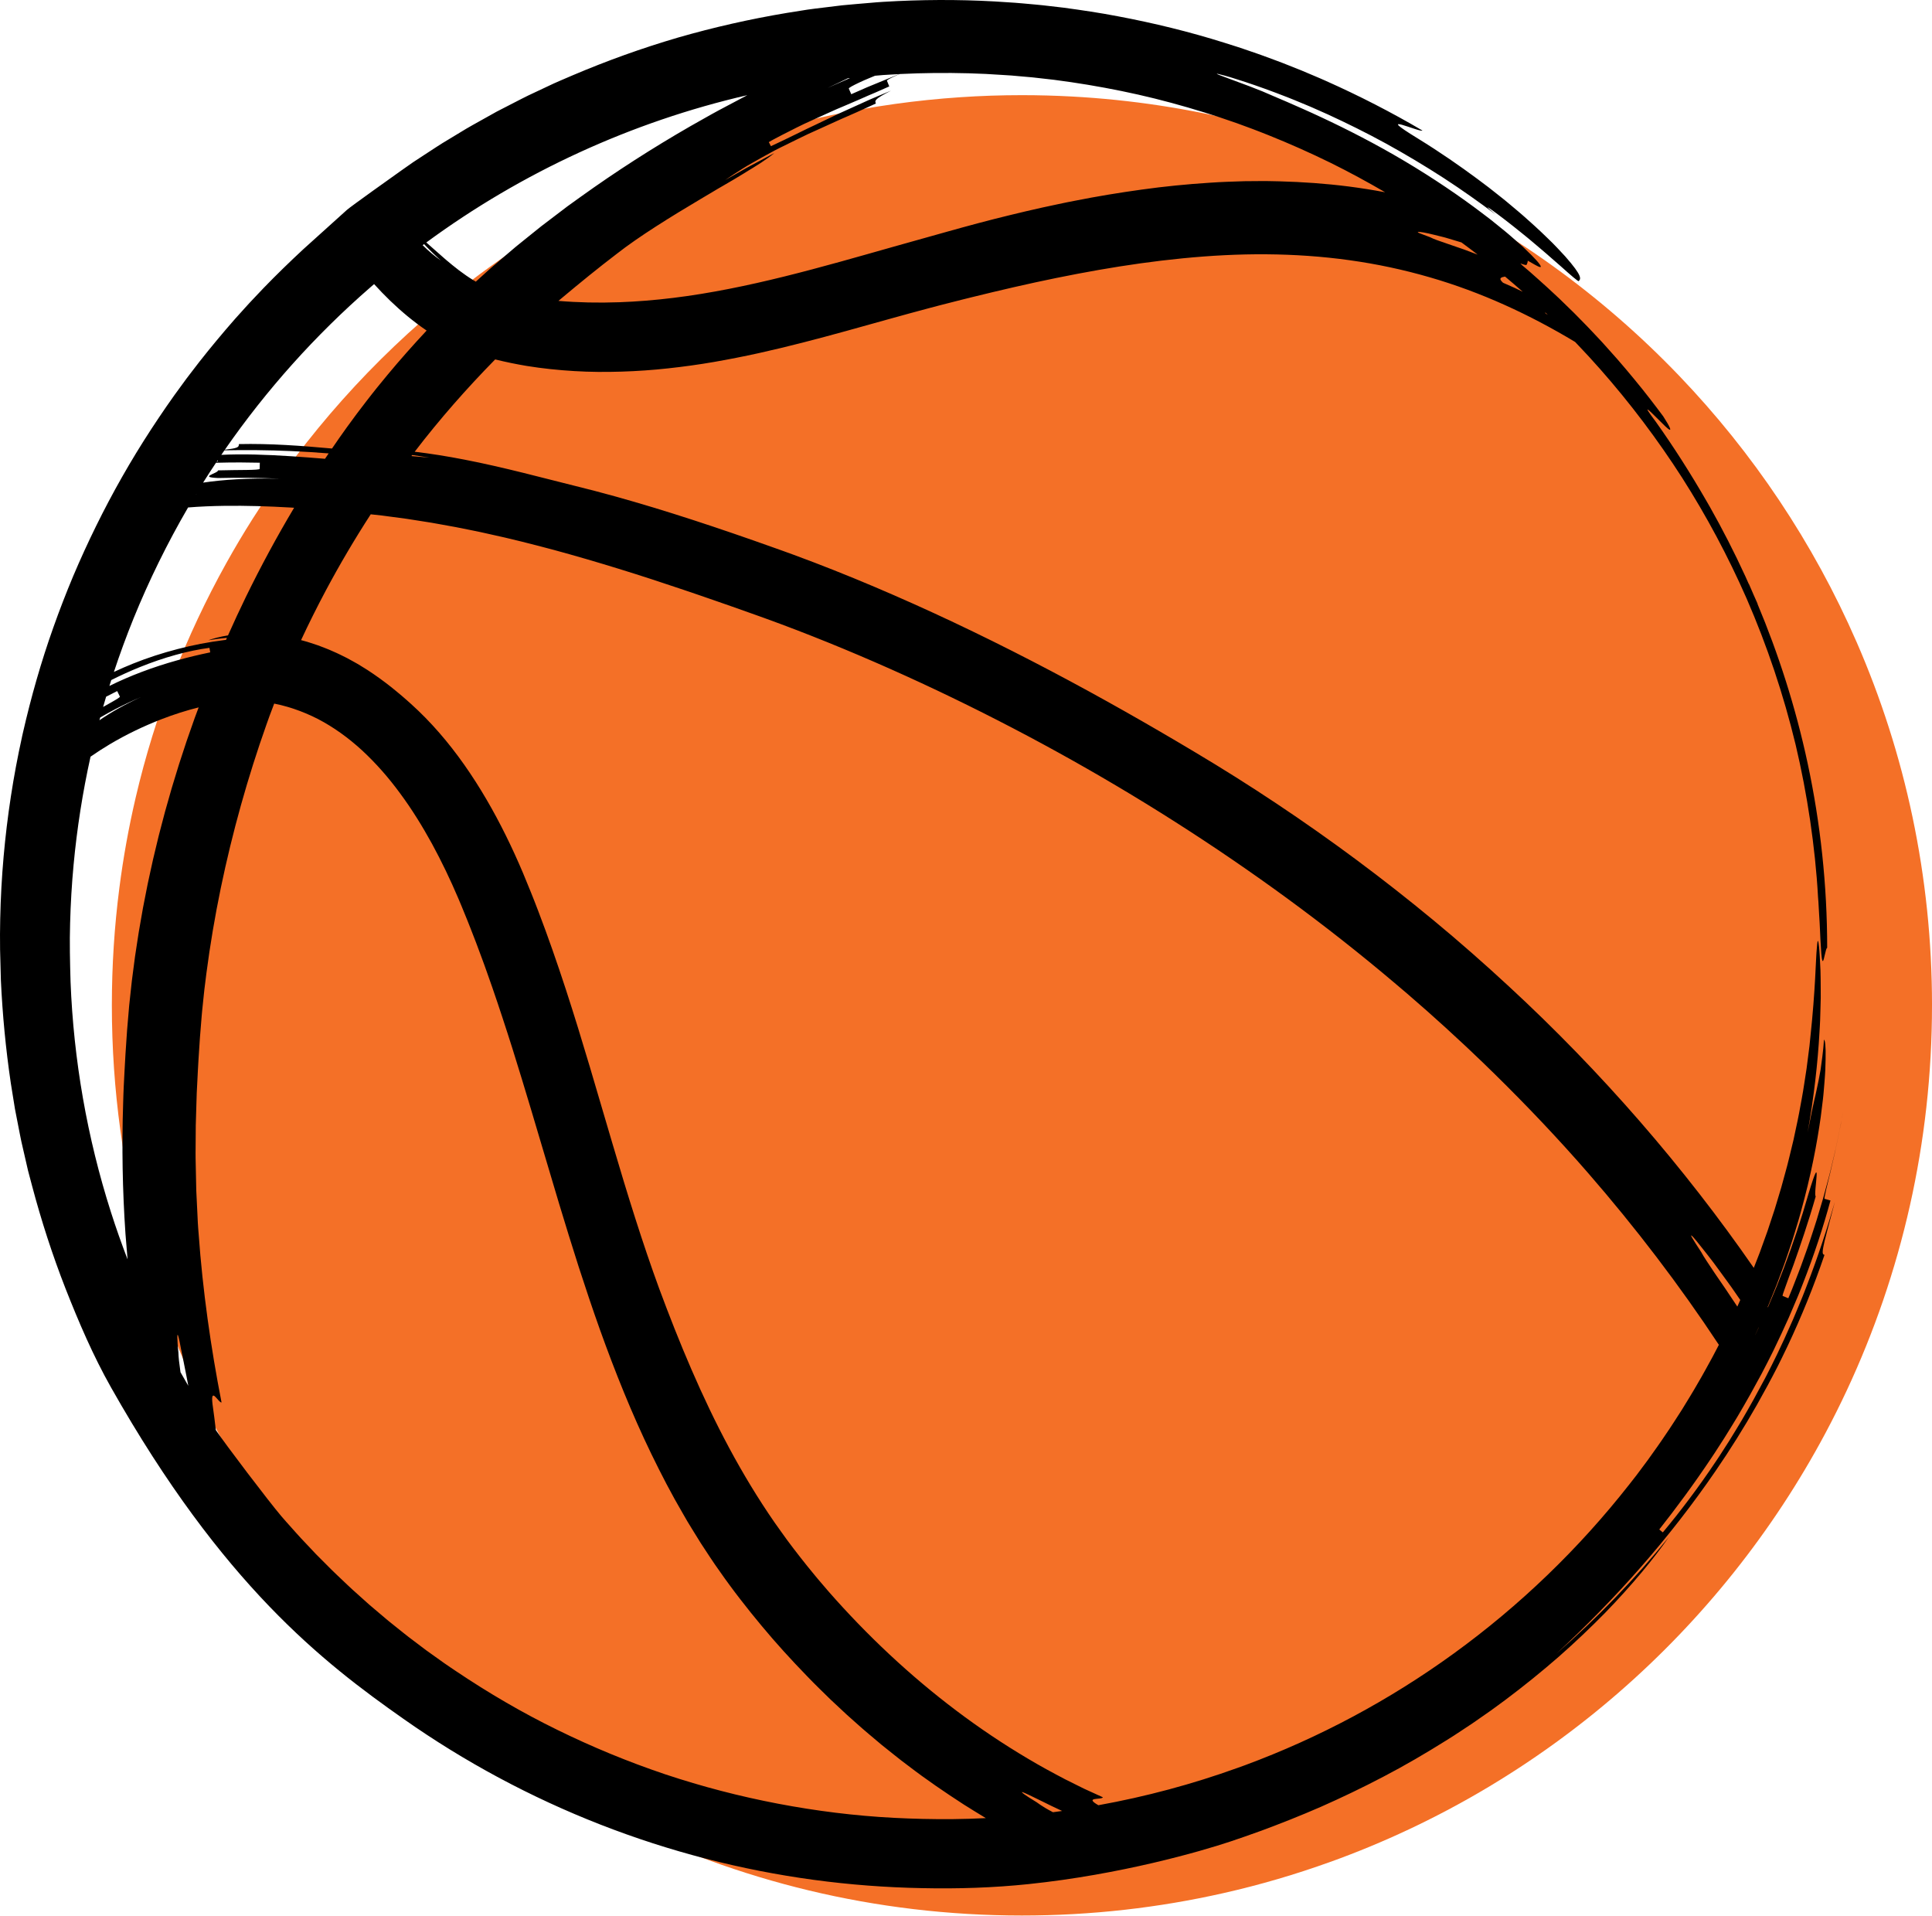
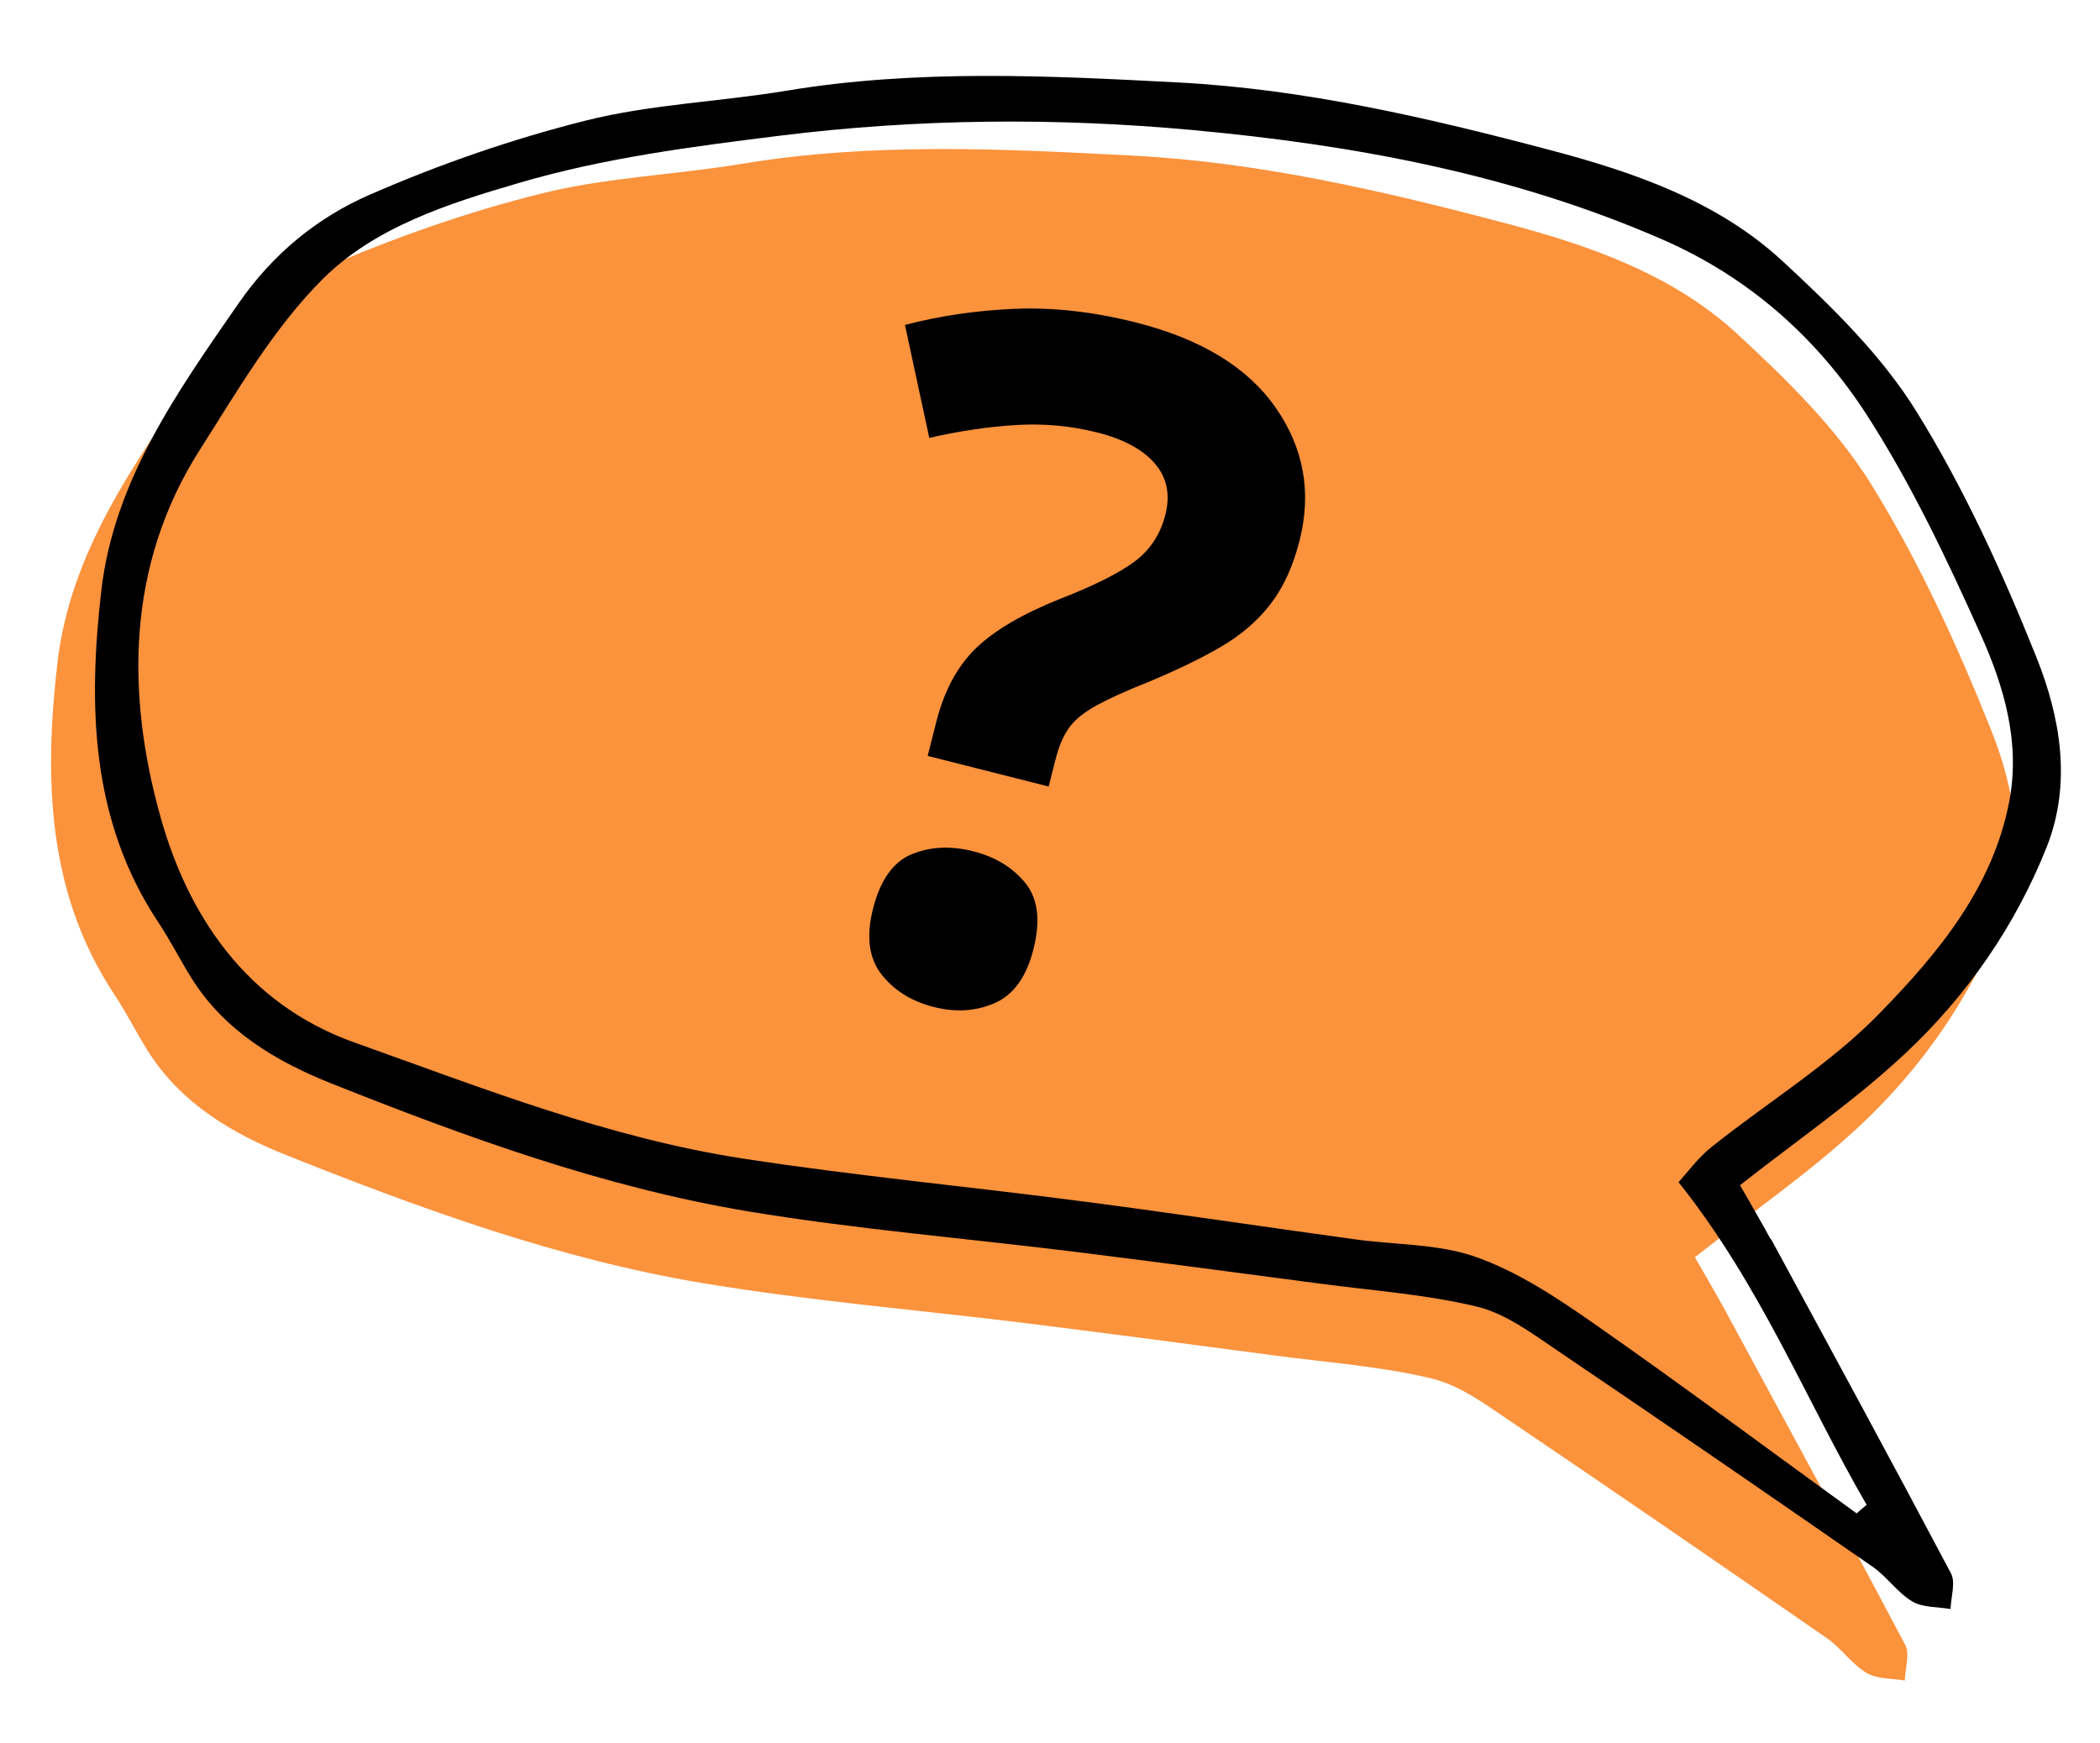
- <svg xmlns="http://www.w3.org/2000/svg" id="Ebene_2" viewBox="0 0 1719.44 1704.57">
+ <svg xmlns="http://www.w3.org/2000/svg" version="1.1" viewBox="0 0 1592 1321">
  <defs>
-     <style>.cls-1{fill:#f47027;}</style>
+     <style>
+       .cls-1 {
+         font-family: TitilliumWeb-Black, 'Titillium Web';
+         font-size: 733.6px;
+         font-weight: 800;
+       }
+ 
+       .cls-2 {
+         fill: #fb923c;
+       }
+     </style>
  </defs>
-   <g id="Objects">
-     <path class="cls-1" d="M1719.44,894.61c0,122.57-27.21,238.76-75.94,342.89-5.94,12.69-12.19,25.19-18.75,37.5-93.81,176.03-250.72,313.35-440.5,381.76-.02.02-.05.02-.07,0-30.94,11.17-62.68,20.51-95.26,27.85-57.72,13.07-117.77,19.96-179.43,19.96-260.86,0-492.92-123.33-641.03-314.87-20.13-26-38.68-53.23-55.56-81.6-72-121.02-113.35-262.43-113.35-413.49,0-35.38,2.26-70.22,6.68-104.39,3.49-27.23,8.34-53.99,14.47-80.27v-.02c17.28-74.07,44.72-144.24,80.77-208.94,7.37-13.24,15.11-26.26,23.19-39.02,47.57-75.14,107.17-141.93,176.1-197.61,11.03-8.96,22.31-17.58,33.84-25.92,119.5-86.64,263.6-141.43,419.83-151.91,18.2-1.24,36.55-1.85,55.06-1.85,14.83,0,29.56.4,44.2,1.19,212.2,11.41,402.68,104.51,540.57,248.36l.02.02c65.8,68.63,119.62,148.8,158.09,237.17.02.02.05.05.05.09,43.13,98.97,67.03,208.23,67.03,323.1Z" />
-     <path d="M1642.19,978.93c-.21,1.18-.43,2.36-.64,3.55.21-1.16.42-2.3.62-3.41,0-.05.01-.09.02-.13Z" />
-     <path d="M1642.86,974.58c-.22,1.41-.44,2.86-.67,4.36,0,0,0,0,0,0l.67-4.36Z" />
-     <path d="M1639.46,993.95c-.12.72-.25,1.44-.38,2.17.25-1.41.51-2.83.77-4.25.25-1.42.51-2.86.77-4.29-.38,2.06-.76,4.19-1.16,6.37Z" />
-     <path d="M1375.33,278.07c.71.67,1.42,1.35,2.13,2.02-2.04-1.12-2.53-1.71-2.13-2.02ZM1339.46,246.11c5.32,4.44,10.57,8.95,15.76,13.54-2.53-1.22-5.01-2.41-7.35-3.54-3.87-1.71-7.39-3.26-10.2-4.5-4.52-4.09-1.62-4.91,1.79-5.5ZM1262.09,206.38c.65-.1,2.34.08,4.86.49,2.51.4,5.8,1.22,9.67,2.13,1.94.48,4.02,1,6.21,1.54,1.1.28,2.22.57,3.37.86,1.14.33,2.3.68,3.48,1.03,3.52,1.05,7.22,2.14,10.99,3.3,4.84,3.56,9.64,7.17,14.39,10.84-2.19-.84-4.41-1.68-6.64-2.51-1.85-.7-3.7-1.39-5.53-2.07-1.83-.68-3.68-1.26-5.47-1.88-3.6-1.21-7.06-2.4-10.22-3.53-.79-.28-1.56-.56-2.32-.83-.76-.25-1.49-.5-2.21-.74-1.44-.48-2.78-.96-4.01-1.41-2.46-.91-4.48-1.76-5.91-2.52-2.24-.84-4.1-1.54-5.62-2.1-1.53-.55-2.7-1.01-3.55-1.37-1.71-.74-2.13-1.13-1.49-1.23ZM1505.46,1099.53c1.51,1.05,6.63,7.4,13.8,16.6,1.79,2.3,3.72,4.77,5.71,7.41,1.96,2.66,4.02,5.47,6.15,8.38,2.12,2.91,4.32,5.93,6.57,9.02,1.11,1.55,2.24,3.11,3.38,4.69,1.11,1.59,2.22,3.2,3.34,4.82,1.46,2.12,2.93,4.24,4.4,6.37-.87,1.96-1.74,3.92-2.62,5.87-.45-.66-.89-1.32-1.33-1.99-3.23-4.83-6.4-9.69-9.56-14.3-3.18-4.6-6.23-9.02-8.99-13.11-5.47-8.23-10.08-14.93-12.26-19.1-3.86-5.83-6.35-9.78-7.71-12.13-1.39-2.32-1.61-3.07-.88-2.53ZM382.36,407.25c-5.4-.45-10.8-.93-16.2-1.42.22-.3.45-.6.67-.9l1.46.19,14.07,2.13ZM774.69,69.08c1.32-.55,2.68-1.11,4.06-1.68l7.35-.64c4.72-.32,9.41-.6,14.13-.84-.87.36-1.73.71-2.61,1.07-2.89,1.19-5.83,2.4-8.77,3.61-5.89,2.42-11.78,4.84-17.17,7.06-5.34,2.34-10.19,4.47-14.07,6.18-.55-1.25-1.65-3.74-2.19-4.99-.28-.62,3.48-2.65,9.26-5.39,2.88-1.4,6.32-2.85,10.01-4.38ZM754.57,69.65c.64-.07,1.29-.14,1.93-.21-6.68,2.95-13.37,5.9-20.06,8.84,6.41-2.96,12.43-5.85,18.13-8.63ZM677.39,140.49l8.25-4.53c2.76-1.5,5.52-3,8.34-4.37,5.62-2.81,11.26-5.57,16.91-8.31l8.49-4.09,8.59-3.88,17.15-7.79c2.84-1.34,5.75-2.54,8.62-3.81l8.62-3.8c5.75-2.53,11.43-5.22,17.16-7.8-1.06-2.52-1.61-3.76,13.46-11.43-3.89,1.62-8.01,3.33-12.32,5.13-2.15.91-4.37,1.8-6.57,2.8-2.21,1-4.46,2.02-6.73,3.05-4.55,2.06-9.22,4.18-13.95,6.32-2.36,1.08-4.74,2.15-7.13,3.23-2.36,1.14-4.73,2.27-7.1,3.41-4.74,2.27-9.48,4.53-14.16,6.77-2.35,1.11-4.68,2.21-6.99,3.3-2.31,1.08-4.55,2.25-6.8,3.34-4.47,2.22-8.84,4.34-13.05,6.35-2.11,1-4.18,1.98-6.19,2.93-2.03.93-4,1.84-5.88,2.77l-1.89-3.62c1.81-1.09,3.73-2.12,5.7-3.17,1.98-1.04,4.01-2.11,6.08-3.19,4.16-2.16,8.51-4.36,13-6.59,2.25-1.1,4.51-2.27,6.84-3.34,2.33-1.06,4.69-2.14,7.06-3.22,4.74-2.15,9.55-4.33,14.35-6.5,2.41-1.08,4.81-2.16,7.21-3.24,2.42-1.03,4.84-2.05,7.24-3.06,4.78-2.06,9.51-4.09,14.11-6.06,2.29-1.01,4.56-2.01,6.78-2.99,2.22-.99,4.44-1.87,6.59-2.8,4.31-1.83,8.41-3.64,12.25-5.4-.51-1.26-1.54-3.79-2.06-5.05-.26-.63,3.54-2.55,9.36-5.13.59-.27,1.22-.55,1.86-.82.24-.01.47-.02.71-.04,10.13-.5,20.28-.79,30.44-.9,20.29-.19,40.64.3,60.88,1.76l7.59.48,7.58.68,7.58.66,3.79.34,3.78.43,15.12,1.71,15.08,2.08c20.07,2.96,40.02,6.65,59.81,11.09,19.77,4.47,39.35,9.81,58.71,15.8l7.25,2.28,3.63,1.14,3.6,1.22,14.38,4.91,14.27,5.25c2.39.85,4.73,1.8,7.09,2.73l7.07,2.79c18.81,7.54,37.33,15.79,55.52,24.72,16.38,8.12,32.47,16.82,48.25,26.05-10.75-2.01-21.58-3.73-32.46-5.14-20.46-2.6-41.1-4.04-61.72-4.59l-7.73-.16c-2.58-.05-5.16-.12-7.73-.07-5.15.04-10.29.08-15.44.12-10.27.33-20.56.62-30.77,1.35-20.44,1.3-40.76,3.31-60.8,6.12-20.05,2.77-39.92,6.04-59.45,9.94l-7.33,1.43c-2.43.51-4.85,1.02-7.28,1.53-4.85,1.04-9.69,2.07-14.52,3.11-9.61,2.2-19.21,4.33-28.68,6.71-19,4.59-37.65,9.64-56.04,14.79-15.33,4.3-31.06,8.71-47.08,13.2-15.98,4.52-32.13,9.13-48.4,13.63-32.55,9.01-65.59,17.57-98.55,24.03-16.5,3.24-32.92,5.96-49.22,7.96-16.31,2.01-32.5,3.34-48.42,3.91-18.51.67-36.63.28-54.1-1.19.87-.75,1.74-1.5,2.63-2.22,16.49-13.82,32.88-27.17,49.26-39.65,19.65-15.42,48.03-32.97,74.85-48.9,3.36-1.99,6.69-3.96,9.97-5.91,1.63-.98,3.26-1.96,4.87-2.92,1.6-.98,3.24-1.87,4.84-2.8,6.4-3.68,12.51-7.29,18.16-10.77,1.42-.88,2.8-1.75,4.16-2.59,1.37-.83,2.72-1.64,4.04-2.44,2.62-1.6,5.11-3.18,7.45-4.71,4.67-3.08,8.74-6,12.03-8.72-7.37,3.93-14.74,7.87-22.1,11.81l-2.77,1.48-2.72,1.55-5.45,3.09-10.89,6.19c5.19-3.53,10.45-6.97,15.77-10.31,2.63-1.71,5.37-3.24,8.09-4.81l8.2-4.64ZM665.13,84.68s-.03.01-.04.02c-8.5,4.5-17.01,9.01-25.51,13.52-2.14,1.1-4.24,2.28-6.33,3.47l-6.3,3.55-12.59,7.11c-33.43,19.25-66.03,40.14-97.54,62.77l-11.81,8.49-11.6,8.82-11.6,8.82-11.37,9.14-11.36,9.16c-3.73,3.13-7.41,6.32-11.12,9.47l-11.11,9.5c-3.66,3.26-7.3,6.6-10.95,9.9l-2.43,2.21c-.86-.49-1.72-1-2.58-1.53-4.14-2.54-8.3-5.46-12.35-8.51-4.05-3.06-7.96-6.33-11.74-9.5-3.74-3.24-7.34-6.4-10.72-9.43-2.32-2.07-4.54-4.04-6.67-5.88,85.05-62.54,182.94-107.44,285.72-131.1ZM377.42,217.24c4.81,5.11,9.79,10.01,14.95,14.58-5.75-4.01-11.15-8.62-16.23-13.63.43-.32.85-.64,1.28-.95ZM329.72,255.6c1.07-.93,2.15-1.85,3.22-2.78,4.57,5.04,9.32,9.96,14.28,14.76,9.86,9.46,20.45,18.44,32.47,26.58-11.98,12.83-23.66,25.97-34.9,39.52-3.16,3.75-6.22,7.59-9.33,11.39-3.04,3.86-6.13,7.67-9.11,11.57-6.05,7.75-11.9,15.66-17.67,23.62-4.54,6.27-8.88,12.56-13.21,18.87-27.38-2.48-54.98-4.57-82.88-3.95,0,1.36-.01,2.38-2.39,3.24-1.75.64-4.8,1.16-10.08,1.77,36.99-53.32,80.63-102.03,129.6-144.59ZM199.75,400.73c17.86-.38,38.98-.25,60.01.7,11.11.49,22.18,1.18,32.73,2.04-.2.29-.4.58-.6.88-.88,1.3-1.75,2.61-2.62,3.91-9.65-.78-19.68-1.58-29.74-2.24-22.05-1.48-44.25-2.2-62.56-1.25.92-1.35,1.85-2.7,2.78-4.04ZM193.79,409.44c.01.36.02.7.03.97,0,.19-.36.36-1.01.51.33-.49.65-.99.98-1.48ZM192.21,411.82c.55-.02,1.11-.03,1.66-.05,14.03-.41,28.04-.23,37.36-.01-.03,1.36-.1,4.09-.13,5.44-.03,1.36-18.54.85-37.05,1.38.03,1.36-4.54,2.84-6.78,4.14-2.25,1.31-2.2,2.26,6.96,2.67,18.31-.5,36.67-.19,55.06.6-28.53-.71-51.44.91-68.53,3.49,3.74-5.94,7.56-11.83,11.45-17.66ZM174.19,440.13c.42-.05.85-.1,1.29-.16-.44.07-.88.14-1.32.21.01-.02.02-.04.03-.05ZM118.86,550.33c13.83-33.99,30.07-67.03,48.53-98.75,10.6-.86,21.52-1.3,32.5-1.45,19.27-.25,38.89.37,58.61,1.5,1.08.06,2.17.14,3.25.21-15.41,25.81-29.69,52.27-42.88,79.26-5.51,11.34-10.82,22.79-15.95,34.31-6.91,1.12-12.84,2.66-17.64,4.37,5.48-.92,11.03-1.65,16.67-2.18-.27.6-.54,1.2-.81,1.81-.45.05-.9.09-1.35.15-14.35,1.77-28.25,4.48-41.81,8.04-13.58,3.52-26.86,7.82-39.77,13.01-5.68,2.28-11.3,4.73-16.84,7.34,5.31-16.05,11.14-31.94,17.49-47.62ZM99.02,605.16c8.11-4.07,16.65-7.97,25.37-11.5,10.6-4.28,21.46-8.01,32-10.92,10.54-2.93,20.77-5.03,30.02-6.24l.68,4.02c-8.99,1.87-18.96,4.17-29.33,7.07-10.36,2.89-21.12,6.35-31.67,10.35-9.92,3.74-19.65,7.96-28.73,12.46.55-1.75,1.1-3.49,1.66-5.24ZM94.44,619.97c3.65-1.92,7-3.62,9.86-5.01.6,1.22,1.79,3.67,2.39,4.9.14.3-.71,1.02-2.33,2.04-1.6,1.04-4,2.32-6.81,3.95-1.77.97-3.72,2.07-5.78,3.24.87-3.05,1.76-6.09,2.67-9.12ZM89.16,638.49c4.45-2.59,8.95-5.09,13.52-7.46,7.55-3.9,15.25-7.52,23.06-10.87-14.75,6.67-27.12,13.82-37.24,20.77.22-.81.44-1.63.66-2.44ZM167.44,1232.94l-6.49-11.3c-.11-.17-.21-.35-.31-.53-1.09-7.54-1.82-13.74-1.86-17.53-.41-3.16-.53-5.83-.7-7.99-.14-2.17-.22-3.85-.24-5.09-.05-2.48.13-3.17.49-2.42.37.75.91,2.94,1.59,6.26.34,1.65.71,3.59,1.11,5.76.45,2.17.95,4.57,1.49,7.17,1.07,5.19,2.25,11.17,3.48,17.61.51,2.69,1.04,5.48,1.58,8.31l-.14-.25ZM168.5,652.56l-2.41,6.9-2.28,6.94-4.55,13.89-4.28,13.98-2.13,6.99-2,7.03-3.99,14.06-3.71,14.14-1.85,7.07-1.71,7.11-3.41,14.22-3.13,14.29-1.55,7.14-1.42,7.18-2.82,14.35-2.52,14.41-1.25,7.2-1.12,7.24-2.2,14.46-1.9,14.52-.94,7.25-.79,7.28-1.57,14.56-1.24,14.59-.62,7.29-.49,7.18c-.63,9.58-1.34,19.12-1.77,28.78l-.74,14.44c-.27,4.81-.33,9.67-.51,14.5-1.27,38.68-.6,77.59,2.05,116.23.63,7.64,1.26,15.28,1.89,22.92-5.35-13.92-10.32-27.98-14.85-42.18-21.14-66.22-33.19-135.32-35.9-204.87-.5-17.39-.93-34.8-.39-52.2.46-17.4,1.49-34.78,3.11-52.09,3.02-32.28,8.05-64.37,15.06-96,5.47-3.82,11.13-7.47,16.93-10.93,14.69-8.77,30.37-16.29,46.43-22.5,10.81-4.18,21.86-7.71,32.87-10.44l-3.46,9.27-4.84,13.8ZM847.38,1618.8c-17.32.13-34.64-.27-51.93-1.16-34.59-1.79-69.03-6.11-103.04-12.58-34.01-6.5-67.61-15.21-100.47-26.18-32.83-11.06-64.93-24.29-96.05-39.58-31.15-15.22-61.15-32.78-89.95-52.12l-5.4-3.63c-1.8-1.2-3.61-2.4-5.36-3.68l-10.59-7.56-5.3-3.78-5.19-3.93-10.38-7.84c-3.45-2.63-6.79-5.41-10.19-8.1l-5.08-4.07c-1.69-1.35-3.4-2.69-5.04-4.12l-9.93-8.41-4.96-4.21-4.85-4.35-9.69-8.69c-3.23-2.9-6.32-5.95-9.49-8.92l-4.72-4.48c-1.58-1.49-3.17-2.97-4.68-4.52l-9.2-9.22-4.6-4.61-4.47-4.74-8.94-9.47c-2.97-3.16-5.8-6.46-8.71-9.68l-4.34-4.85c-1.44-1.63-2.9-3.23-4.28-4.9-11.28-13.21-50.23-64.53-58.46-76.87-.03-.32-.07-.64-.11-.97-.73-6.41-1.67-13.7-2.83-22-1.99-16.66,5.35-1.02,8.02-1.57-9.56-49.01-16.77-99.33-20.4-150.29-.23-3.19-.56-6.37-.7-9.56-.16-3.19-.31-6.39-.46-9.58-.31-6.39-.62-12.79-.93-19.19-.19-6.41-.26-12.82-.4-19.24l-.2-9.64c-.09-3.21.02-6.43.02-9.65.04-6.44.09-12.88.13-19.33.13-6.45.39-12.92.57-19.39l.3-9.7.5-9.73.49-9.74c.16-3.25.31-6.49.55-9.76l1.28-19.58c.47-6.47,1.04-12.81,1.55-19.23.23-3.2.61-6.39.93-9.58l.99-9.58c.3-3.19.7-6.38,1.11-9.56l1.19-9.55c3.32-25.45,7.61-50.75,12.78-75.76,10.37-50.03,24.12-98.96,40.76-145.86,1.66-4.91,3.55-9.78,5.4-14.69.46-1.23.93-2.47,1.4-3.71,2.04.41,4.07.85,6.1,1.35l5.61,1.51c1.88.5,3.7,1.17,5.55,1.73,7.37,2.46,14.56,5.49,21.57,9.07,13.98,7.26,27.17,16.76,39.4,27.99,12.2,11.29,23.52,24.15,33.81,38.2,10.37,13.99,19.73,29.13,28.38,44.86,8.59,15.79,16.46,32.19,23.62,49.06,1.82,4.16,3.55,8.58,5.33,12.88,1.75,4.34,3.57,8.63,5.23,13.02l5.09,13.12,4.92,13.22,2.44,6.62,2.37,6.67c1.57,4.45,3.17,8.88,4.71,13.36,3.05,8.96,6.14,17.9,9.07,26.95,3,8.99,5.85,18.1,8.76,27.17,2.83,9.12,5.7,18.21,8.47,27.4,11.2,36.64,21.94,73.76,33.18,111.03,5.63,18.65,11.41,37.33,17.39,56.01,6.05,18.68,12.28,37.36,18.94,56,13.35,37.24,28.18,74.32,45.71,110.5,8.78,18.07,18.05,35.99,28.3,53.46l3.79,6.57c1.29,2.18,2.64,4.32,3.96,6.49,2.67,4.31,5.28,8.65,8,12.93,5.59,8.48,11.05,17.03,17.02,25.29,2.95,4.14,5.82,8.36,8.88,12.38,3.03,4.04,6,8.15,9.14,12.1,6.15,8.01,12.5,15.84,18.94,23.59,12.87,15.5,26.43,30.37,40.43,44.79,6.94,7.27,14.19,14.23,21.37,21.26l11.01,10.28,2.75,2.57,2.81,2.51,5.63,5.01c7.44,6.75,15.23,13.11,22.89,19.61l11.78,9.4c1.97,1.56,3.91,3.16,5.91,4.68l6.02,4.54c15.93,12.25,32.58,23.57,49.45,34.51,6.54,4.03,13,8.17,19.6,12.09-9.98.5-19.98.81-29.98.91ZM937.09,1612.64c-2.56-1.36-4.93-2.64-7-3.9-3.07-1.88-5.57-3.53-7.32-4.86-5.55-3.42-9.24-5.7-11.26-7.23-2.01-1.53-2.46-2.11-1.63-1.92,1.61.45,8.48,3.67,18.13,8.5,4.79,2.5,10.44,5.06,16.47,7.93.26.12.52.25.78.38-2.72.37-5.44.75-8.17,1.1ZM1458.35,1310.21l-2.03,2.72-2.1,2.68-4.18,5.35c-44.75,57.07-97.53,107.93-156.38,150.56-56.95,41.3-119.58,74.85-185.66,99.3l-6.61,2.38c-40.24,14.52-81.72,25.61-123.86,33.22-13.3-7.63,3.01-4.58,4.04-7.05-5.64-2.57-11.3-5.15-16.97-7.74-5.59-2.78-11.18-5.57-16.79-8.36-11.1-5.84-22.2-11.81-33.07-18.33-21.8-12.9-43.06-27.17-63.62-42.67-41.13-30.99-79.42-66.9-113.81-106.15l-6.36-7.43c-2.1-2.49-4.26-4.94-6.29-7.48-4.12-5.05-8.29-10.06-12.25-15.21-4.06-5.09-7.92-10.3-11.82-15.48-3.82-5.21-7.49-10.5-11.25-15.73-14.69-21.21-28.07-43.38-40.33-66.2-24.5-45.65-44.5-93.75-62.38-141.99-14.76-40.29-28.23-83.75-41.51-128.79-13.35-45.01-26.58-91.58-41.72-137.92-7.58-23.17-15.61-46.28-24.32-69.06-4.32-11.42-8.91-22.65-13.6-33.93-4.79-11.33-9.89-22.51-15.32-33.49-10.87-21.96-23.08-43.14-37.02-62.93-13.92-19.77-29.66-38.14-47.3-54.03-2.62-2.45-5.53-4.85-8.44-7.42-1.44-1.29-3.02-2.51-4.56-3.8-1.56-1.26-3.09-2.6-4.74-3.86-3.29-2.53-6.61-5.19-10.18-7.69-3.49-2.6-7.23-5.03-10.99-7.54-1.88-1.24-3.86-2.39-5.81-3.6-.98-.59-1.96-1.19-2.94-1.79-1-.58-2.02-1.13-3.03-1.7-2.04-1.12-4.06-2.28-6.13-3.37-2.1-1.04-4.21-2.09-6.32-3.14-2.09-1.08-4.28-1.97-6.44-2.94-2.16-.95-4.31-1.94-6.53-2.75-2.21-.85-4.42-1.7-6.62-2.54-2.23-.76-4.47-1.48-6.69-2.21-1.12-.36-2.22-.74-3.35-1.07-1.12-.3-2.24-.61-3.36-.92-.6-.16-1.18-.32-1.77-.48,6.81-14.63,14.11-29.24,21.84-43.79,12.27-23.03,25.72-45.88,40.17-68.18l2.78.31,7.33.8,7.32.98,14.64,1.95,14.61,2.29c2.43.39,4.87.73,7.3,1.16l7.29,1.3c4.86.89,9.73,1.7,14.58,2.64,9.7,1.98,19.42,3.79,29.09,6.03,19.39,4.16,38.69,9.1,57.99,14.23,38.58,10.5,77.02,22.49,115.43,35.51,9.6,3.27,19.21,6.5,28.81,9.88l14.4,5.02,14.41,5.11,7.2,2.55,7.14,2.56c4.71,1.69,9.41,3.43,14.11,5.18,9.4,3.52,18.79,7.09,28.14,10.8,37.44,14.77,74.47,30.93,110.99,48.21,73.02,34.62,144.08,73.72,212.31,117.17,68.21,43.47,133.71,91.18,195.31,143.34,3.84,3.27,7.71,6.5,11.53,9.79l11.4,9.95,5.7,4.97,5.62,5.05,11.25,10.1c3.73,3.39,7.41,6.84,11.11,10.26,3.68,3.44,7.44,6.8,11.05,10.31,7.27,6.97,14.64,13.84,21.76,20.96,28.72,28.23,56.44,57.43,82.81,87.75,42.14,48.47,81.16,99.52,116.4,152.9-1.83,3.55-3.67,7.1-5.55,10.62-4.38,7.92-8.63,15.91-13.26,23.7-4.46,7.87-9.28,15.54-13.99,23.28-4.92,7.6-9.73,15.28-14.89,22.73-5,7.55-10.35,14.87-15.6,22.26l-8.12,10.9ZM1562.15,1187.95s-.01-.03-.02-.04c1.03-2.22,2.04-4.42,3.02-6.62.03.03.05.06.07.1-1.01,2.19-2.03,4.38-3.07,6.56ZM1560.55,1245.58c-3.36,6.04-6.78,12.03-10.24,17.95-1.85,3.19-3.8,6.3-5.69,9.43-1.92,3.11-3.77,6.25-5.72,9.31-1.96,3.05-3.91,6.08-5.85,9.1-1.94,3.02-3.85,6.03-5.86,8.95-15.76,23.57-32,45-47.31,63.31l-3.17-2.58c14.7-18.64,30.64-40.08,46.28-63.52,2-2.9,3.9-5.9,5.83-8.89,1.93-3,3.88-6.01,5.83-9.04,1.94-3.03,3.8-6.14,5.72-9.23,1.89-3.11,3.84-6.19,5.71-9.34,3.93-6.64,7.81-13.37,11.63-20.16l9.7-17.7c.13-.25.27-.5.4-.75,1.37-2.6,2.72-5.21,4.06-7.82l1.79-3.49c1.43-2.83,2.86-5.66,4.26-8.49.35-.72.69-1.44,1.05-2.16l6.62-13.95c.59-1.29,1.17-2.58,1.76-3.87,1.53-3.33,3.05-6.65,4.56-9.96,1.48-3.32,2.85-6.67,4.27-9.99,1.41-3.32,2.81-6.62,4.2-9.91,1.38-3.29,2.62-6.62,3.91-9.89,10.33-26.25,18.6-51.69,24.79-74.62-1.32-.37-3.94-1.11-5.25-1.48-.3-.09.2-3.01,1.36-8.03.57-2.52,1.31-5.56,2.17-9.04.44-1.74.9-3.59,1.38-5.54.45-1.97.92-4.03,1.41-6.18.99-4.3,2.07-8.96,3.21-13.88,1.09-4.94,2.12-10.17,3.26-15.57.55-2.7,1.16-5.43,1.69-8.22.21-1.13.41-2.26.62-3.4-1.13,6.2-2.58,12.73-4,19.55-.41,1.98-.84,3.98-1.26,6-.48,2.01-.96,4.04-1.44,6.09-.98,4.09-1.98,8.25-2.98,12.45-.25,1.05-.5,2.1-.76,3.16-.27,1.05-.55,2.1-.83,3.15-.57,2.11-1.14,4.23-1.7,6.35-1.15,4.24-2.3,8.5-3.45,12.76-1.26,4.23-2.51,8.46-3.77,12.67-1.25,4.21-2.47,8.4-3.86,12.5-2.71,8.2-5.23,16.28-8.05,23.87-1.36,3.81-2.69,7.53-3.99,11.14-1.3,3.61-2.71,7.06-3.99,10.41-1.3,3.34-2.54,6.55-3.73,9.61-1.17,3.07-2.46,5.92-3.57,8.64-1.26-.52-3.77-1.56-5.03-2.08-.33-.14.6-2.91,2.35-7.71,1.67-4.83,4.21-11.67,7.28-19.87,5.85-16.49,13.43-38.58,19.82-61.06-1.28-.37.4-11.99.76-17.9.35-5.91-.63-6.12-7.31,16.04-6.37,22.28-13.71,44.25-21.9,65.88-2.11,5.39-4.16,10.8-6.32,16.17l-6.71,16c-.36.88-.74,1.75-1.12,2.63-.07-.12-.13-.23-.2-.35.2-.47.41-.95.61-1.42,2.03-5.02,4.03-9.97,6-14.82.49-1.22.98-2.43,1.46-3.63.45-1.22.91-2.43,1.35-3.64.9-2.41,1.79-4.81,2.67-7.18,3.62-9.45,6.58-18.75,9.59-27.64,1.47-4.46,2.73-8.89,4.06-13.2,1.28-4.33,2.65-8.53,3.72-12.73,9.28-33.39,14.55-61.79,17.76-84.58.71-5.71,1.37-11.07,1.99-16.06.33-2.5.49-4.92.71-7.25.19-2.33.38-4.57.56-6.72.32-4.3.68-8.23.82-11.83.13-3.59.23-6.83.27-9.71.29-11.5-.48-17.3-1.47-17.41-.21,2.85-.35,5.52-.63,8.03-.28,2.5-.55,4.85-.8,7.06-.53,4.43-1.06,8.32-1.59,11.84-1.18,7.04-2.43,12.61-3.61,18.19-.3,1.39-.6,2.78-.9,4.2-.34,1.41-.67,2.84-1.02,4.31-.69,2.95-1.39,6.07-2.11,9.55-1.03,5.43-2.39,11.68-3.88,19.46,5.61-31.22,9.1-62.44,10.58-89.42.19-3.63.47-7.17.57-10.64.1-3.46.19-6.84.29-10.12.08-3.28.17-6.46.25-9.53-.01-3.08-.02-6.05-.03-8.9-.06-5.71-.03-10.94-.21-15.64-.2-4.7-.4-8.85-.61-12.38-.21-3.54-.4-6.4-.64-8.69-.24-2.29-.48-3.87-.71-4.65-.45-1.55-.88.09-1.26,5.57-1.07,10.53-1.08,35.88-5.88,80.51l-.68,6.74-.86,6.71-1.72,13.44c-.65,4.47-1.38,8.92-2.06,13.39-.71,4.46-1.35,8.93-2.22,13.36l-2.46,13.32c-.38,2.23-.85,4.43-1.33,6.64l-1.41,6.63-1.41,6.62-.7,3.32c-.24,1.1-.53,2.19-.79,3.29l-3.18,13.17c-1,4.41-2.25,8.75-3.42,13.11-1.2,4.36-2.32,8.73-3.58,13.07l-3.9,12.98c-.65,2.17-1.27,4.34-1.96,6.49l-2.13,6.44-4.25,12.87-4.6,12.75-2.3,6.38-2.46,6.32-2.83,7.24c-61.69-89.13-135.66-174.54-218.03-250.55-21.7-20.09-43.91-39.61-66.6-58.4-22.7-18.79-45.82-36.92-69.26-54.34-46.89-34.84-95.06-66.82-143.6-95.71-40.41-24.16-83.42-48.66-128.26-72.28-44.85-23.61-91.51-46.38-139.08-67.12-23.78-10.39-47.78-20.26-71.9-29.49-6.03-2.31-12.08-4.57-18.12-6.79-3.03-1.1-6.05-2.2-9.07-3.29-2.99-1.07-5.98-2.13-8.96-3.19-5.97-2.11-11.92-4.22-17.86-6.32-5.96-2.06-11.9-4.12-17.83-6.17-47.45-16.26-94.38-30.88-139.81-42.03-27.48-6.78-64.03-16.78-99.07-23.54-15.46-3.02-30.58-5.42-44.31-7.03,22.22-29.05,46.45-56.52,71.62-82.15,9.32,2.3,18.69,4.23,28.08,5.8,14.1,2.29,28.22,3.73,42.29,4.57,14.08.87,28.09.92,42.02.49,13.92-.43,27.76-1.39,41.47-2.9,13.71-1.48,27.34-3.36,40.81-5.69,13.44-2.34,26.75-4.97,39.92-7.87,52.69-11.65,103-27.19,152.53-40.29l9.28-2.44,9.35-2.38c6.24-1.58,12.48-3.21,18.72-4.71,6.24-1.51,12.48-3.1,18.73-4.55l18.73-4.38c24.98-5.72,49.97-10.86,74.97-15.24,25-4.37,50.01-7.94,74.97-10.38,24.96-2.45,49.88-3.79,74.64-3.58,24.76.19,49.35,1.85,73.63,5.23,24.28,3.36,48.23,8.44,71.69,15.26,45.27,13.07,88.52,32.97,129.3,57.51.67.69,1.31,1.38,1.97,2.08l10.21,10.88,10.16,11.27c26.76,30.36,51.19,62.74,73,96.77,21.72,34.09,40.8,69.83,57.05,106.78l.3.68c18.24,41.92,32.8,85.4,43.52,129.79,5.29,22.32,9.6,44.86,12.95,67.54,3.32,22.68,5.8,45.49,7.04,68.38.11,1.41.22,2.78.33,4.12.07,1.35.14,2.66.22,3.94.14,2.56.29,4.99.42,7.3.26,4.62.59,8.76.7,12.46.3,7.41.61,13.05.91,17.29.49,8.75,1.04,11.66,1.63,11.66,1.2-.03,2.56-11.75,3.92-11.75.03-55.64-6-111.23-17.4-164.3-10.7-50.02-26.13-97.77-44.61-141.76l.1-.11-3.43-7.7c-.04-.08-.07-.16-.1-.24l-4.18-9.65-.16-.07c-.2-.44-.4-.88-.59-1.32-.81-1.82-1.62-3.63-2.43-5.43-.84-1.79-1.69-3.58-2.53-5.36-1.68-3.56-3.35-7.11-5.02-10.64-1.74-3.49-3.47-6.97-5.2-10.43-.86-1.73-1.72-3.46-2.58-5.18-.9-1.7-1.79-3.4-2.68-5.09-1.77-3.39-3.54-6.77-5.3-10.12-1.83-3.32-3.65-6.62-5.46-9.89-.9-1.65-1.8-3.28-2.7-4.91-.93-1.62-1.86-3.23-2.79-4.83-14.76-25.68-30.04-49.48-45.44-71.12-13.67-18.22-5.78-9.98,2.45-1.85,4.1,4.07,8.14,8.23,9.72,8.87,1.55.66.65-2.2-5.59-11.88-6.88-9.22-15.56-20.71-25.68-32.9-4.75-5.9-9.95-11.87-15.21-18l-10.8-12.1c-.92-1.02-1.83-2.04-2.75-3.06l-4.4-4.69-4.4-4.68c-1.46-1.57-2.9-3.13-4.44-4.67-3.03-3.09-6.05-6.17-9.03-9.21-.75-.76-1.49-1.52-2.23-2.27-.75-.74-1.5-1.47-2.25-2.2-1.5-1.46-2.99-2.91-4.46-4.34-1.48-1.44-2.94-2.86-4.39-4.27-.72-.71-1.44-1.41-2.16-2.11-.73-.68-1.46-1.36-2.18-2.04-5.82-5.37-11.29-10.6-16.59-15.2-2.63-2.34-5.15-4.58-7.56-6.72-2.41-2.12-4.78-4.07-6.97-5.95-.58-.58-1.11-1.13-1.63-1.66,3.06,1.15,5.29,1.77,5.55,1.21.52-1.12,1.05-2.27,1.01-3.65,2.23,1.31,4.43,2.58,6.3,3.59,2.1,1.18,3.79,2,4.67,2.1.88.1.94-.53-.22-2.25-.59-.85-1.47-2.01-2.74-3.43-1.28-1.42-2.93-3.15-4.99-5.24-2.06-2.08-4.56-4.5-7.44-7.21-2.93-2.66-6.27-5.58-9.93-8.76-1.85-1.57-3.73-3.26-5.77-4.9-2.04-1.66-4.15-3.37-6.32-5.13-2.19-1.76-4.44-3.57-6.75-5.43-2.36-1.79-4.78-3.64-7.25-5.52-19.81-15.08-44.1-31.55-69.31-46.51-25.2-14.99-51.33-28.34-73.92-38.87-11.28-5.32-21.72-9.82-30.61-13.74-8.97-3.75-16.35-7.05-21.77-9.33-4.1-1.62-7.87-3.1-11.3-4.45-3.46-1.29-6.59-2.45-9.4-3.5-5.62-2.1-9.96-3.77-13.18-4.9-6.39-2.34-8.07-3.16-5.89-2.74,1.09.21,3.14.74,6.05,1.53,1.45.41,3.13.86,4.99,1.42,1.85.58,3.9,1.23,6.14,1.94,8.97,2.79,20.84,6.82,34.64,12.02,3.44,1.33,7.01,2.7,10.7,4.12,3.69,1.4,7.42,3.03,11.3,4.61,1.93.8,3.89,1.61,5.87,2.44.99.41,1.98.82,2.98,1.24,1,.44,1.99.88,3,1.33,4.01,1.78,8.11,3.6,12.28,5.45,16.58,7.63,34.14,16.26,51.61,25.84,17.46,9.6,34.88,20.03,51.46,30.75,16.55,10.75,32.17,21.9,46.34,32.52-18.23-15.04,1.13-1.45,24.08,17.21,5.79,4.59,11.63,9.71,17.37,14.51,2.89,2.38,5.6,4.86,8.26,7.17,2.66,2.31,5.2,4.53,7.57,6.59,9.34,8.4,16.08,14.19,16.51,13.74,1.85-1.96,3.9-3.99-12.01-22.04-2.02-2.23-4.33-4.7-6.95-7.45-1.32-1.37-2.7-2.83-4.19-4.33-1.52-1.48-3.11-3.04-4.79-4.67-1.69-1.63-3.47-3.34-5.33-5.13-1.87-1.79-3.84-3.66-5.96-5.54-2.12-1.9-4.33-3.88-6.64-5.95-2.33-2.05-4.71-4.26-7.32-6.41-2.59-2.18-5.28-4.44-8.09-6.8-1.41-1.18-2.85-2.38-4.32-3.6-1.49-1.19-3.01-2.4-4.57-3.64-3.12-2.46-6.35-5.02-9.72-7.68-3.39-2.62-6.97-5.25-10.66-8.01-14.82-10.96-32.11-23.08-52.67-35.73-20.56-12.62-19.97-13.77-13.95-12.12,6,1.67,17.44,6.18,18.1,5.08-27.52-16.21-56.12-30.86-85.54-43.99-3.65-1.69-7.39-3.21-11.09-4.8-3.71-1.57-7.43-3.14-11.14-4.71-3.75-1.49-7.51-2.99-11.26-4.48l-5.63-2.23c-1.88-.74-3.79-1.42-5.68-2.13-3.79-1.4-7.59-2.8-11.38-4.21-3.79-1.42-7.65-2.66-11.47-4-3.84-1.3-7.65-2.67-11.52-3.9-3.86-1.23-7.73-2.45-11.6-3.68-30.97-9.74-62.66-17.5-94.77-23.54-16.04-3.09-32.23-5.48-48.46-7.67l-12.2-1.41c-4.08-.45-8.14-.99-12.23-1.31-8.17-.71-16.33-1.57-24.53-2.02-32.74-2.36-65.68-2.65-98.63-1.12-8.25.41-16.48.84-24.69,1.62-8.22.72-16.45,1.36-24.67,2.17-8.2,1-16.4,2-24.61,3-4.11.45-8.18,1.17-12.27,1.8l-12.26,1.95c-32.65,5.45-65.04,12.77-96.94,21.96-31.85,9.33-63.17,20.59-93.75,33.59-7.62,3.31-15.32,6.44-22.79,10.09l-11.28,5.31c-3.75,1.79-7.54,3.48-11.21,5.44l-22.17,11.4-21.77,12.16c-3.66,1.98-7.18,4.19-10.74,6.33l-10.66,6.45c-7.18,4.2-14.05,8.88-21.02,13.39l-10.43,6.83-10.19,7.16c-6.73,4.76-45.55,32.4-48.61,35.2l-38.69,34.89-9.07,8.51c-12.01,11.43-23.76,23.12-35.04,35.25l-4.26,4.52c-1.41,1.51-2.78,3.06-4.17,4.59l-8.31,9.22c-5.41,6.27-10.89,12.46-16.12,18.86-5.34,6.32-10.45,12.81-15.6,19.27-2.56,3.24-5.03,6.55-7.55,9.82l-3.76,4.92-3.66,5c-9.86,13.24-19.15,26.88-28.18,40.66-18,27.59-34.26,56.26-48.74,85.68-7.25,14.72-14.06,29.62-20.44,44.68-6.33,15.08-12.22,30.32-17.67,45.69-10.94,30.73-19.84,62.06-27.05,93.63l-.81,3.53v.13c-7.81,35.28-13.23,70.92-16.39,106.54-1.63,18.45-2.63,36.89-3.03,55.28-.19,9.2-.26,18.39-.12,27.56.24,9.17.48,18.33.72,27.47,1.42,30.22,4.3,60.75,8.83,91.39,1.23,7.64,2.46,15.31,3.7,22.99,1.49,7.65,2.98,15.31,4.48,22.99.7,3.85,1.6,7.66,2.48,11.49.88,3.82,1.76,7.65,2.64,11.48l1.32,5.75.66,2.88.75,2.86c1.01,3.81,2.02,7.62,3.03,11.44,8.12,30.54,17.93,60.94,29.63,90.87,11.77,29.9,24.55,59.77,40.57,88.12,99.36,175.76,189.16,244.91,260.07,294.72,54.46,38.36,113.6,70.02,175.23,94.1,61.63,24.11,125.76,40.57,190.04,49.25,32.14,4.35,64.32,6.77,96.25,7.37,31.93.7,63.65-.33,94.85-3.58,82.17-8.55,153-29.01,179.63-37.89,8.26-2.76,16.82-5.73,25.61-8.93.68-.21,1.36-.45,1.94-.68,16.91-6.27,34.68-13.27,52.85-21.19,18.4-8.12,37.21-17.12,55.96-26.96,18.78-9.8,37.39-20.65,55.58-32.07l6.82-4.29c2.27-1.43,4.48-2.95,6.72-4.41,2.24-1.48,4.47-2.96,6.7-4.44l3.34-2.21,3.29-2.28c4.38-3.06,8.74-6.1,13.09-9.13,4.27-3.13,8.53-6.25,12.77-9.35,16.81-12.59,32.79-25.56,47.67-38.53,14.83-13.04,28.5-26.13,40.93-38.73,24.67-25.39,44.02-49.1,56.95-67.61-30.28,37.3-63.78,72.06-100.02,103.61,52.99-48.88,100.91-103.06,141.61-162.47,13.07-19,25.29-38.59,36.71-58.64l9.74-17.62c2.95-5.49,5.86-10.99,8.7-16.54,1.04-2.07,2.08-4.14,3.1-6.22l5.77-11.93c12.52-26.48,23.56-53.66,32.97-81.39-1.32-.46-2.2-.77-1.1-6.72,1.01-5.98,4.36-17.48,10.35-40.61-6.55,22.94-14.85,48.49-25.08,74.91-1.29,3.3-2.51,6.65-3.88,9.97-1.37,3.31-2.75,6.64-4.14,9.99-1.41,3.34-2.76,6.72-4.22,10.07-1.5,3.34-2.99,6.69-4.5,10.05-1.07,2.4-2.15,4.8-3.23,7.21l-6.23,13.28c-3.19,6.58-6.46,13.15-9.83,19.67-.56,1.07-1.13,2.12-1.69,3.19l-9.65,17.85Z" />
+   <g>
+     <g id="Ebene_2">
+       <g>
+         <path class="cls-2" d="M147.5,285c26-37.6,59.6-64.9,99.1-82.1,52.8-23,108-42.3,163.9-56.2,49.4-12.3,101.3-14.1,151.8-22.5,98.7-16.4,197.9-11.4,296.8-6.2,95.8,5,189.4,26.7,282.1,51.2,63.9,16.9,126.9,38.7,176.2,84.3,37.3,34.5,74.9,71.3,101.3,113.9,36.1,58.3,65.1,121.8,90.6,185.6,18.1,45.3,27.1,95.5,7.9,143.9-23.7,59.8-60.2,112.4-106.8,156.1-38,35.6-81.5,65.4-125.5,100.1,7.9,13.9,15.8,27.2,23.2,40.8,45.6,84.2,91.4,168.3,136.2,253,3.7,7,0,18-.3,27.1-9.8-1.7-21-1-29-5.8-11.2-6.7-19.1-18.7-29.9-26.2-79.6-55.1-159.3-110-239.5-164.2-19-12.8-38.8-27.7-60.4-32.8-38.8-9.3-79.1-12.1-118.8-17.4-61.8-8.2-123.6-16.4-185.4-24.1-82.8-10.3-166.2-17.1-248.4-30.8-109.1-18.2-212.9-56.1-315.3-96.9-41.2-16.4-80.2-39.4-105.1-78.9-8.9-14.1-16.3-29.1-25.5-43-51.3-77.4-53.2-164.3-43.2-251.1,9.6-83.2,57.4-150.4,104-217.7Z" />
+         <path d="M1342.7,939.5c45.7,84.3,91.5,168.5,136.3,253.2,3.7,7,0,18-.3,27.1-9.8-1.7-21.1-1-29.1-5.8-11.2-6.7-19.1-18.7-29.9-26.2-79.6-55.2-159.4-110.1-239.7-164.4-19-12.9-38.9-27.7-60.5-32.9-38.8-9.3-79.2-12.1-118.9-17.4-61.8-8.2-123.7-16.4-185.6-24.1-82.9-10.3-166.3-17.1-248.6-30.8-109.2-18.3-213.1-56.2-315.6-97-41.3-16.5-80.2-39.4-105.2-79-8.9-14.1-16.3-29.1-25.6-43-51.4-77.5-53.2-164.5-43.2-251.4,9.6-83.3,57.4-150.5,104.1-217.9,26.1-37.6,59.6-64.9,99.2-82.2,52.9-23.1,108.1-42.3,164-56.3,49.4-12.4,101.4-14.2,151.9-22.6,98.8-16.4,198.1-11.5,297-6.3,95.9,5,189.6,26.8,282.3,51.3,63.9,16.9,127,38.7,176.3,84.4,37.3,34.5,75,71.3,101.4,114,36.1,58.3,65.1,121.9,90.7,185.8,18.2,45.4,27.1,95.6,7.9,144.1-23.8,59.8-60.3,112.5-106.9,156.2-38,35.7-81.5,65.5-125.6,100.2,7.9,13.9,15.8,27.2,23.2,40.9ZM1272.5,896.2c6.4-7,14.5-18.2,24.8-26.5,42.7-34.1,90.3-63.1,128-101.9,43.8-45,85.4-94.8,97.9-160.2,8.6-44.7-4-87.3-21.7-126.7-25.5-56.8-52.4-113.7-86-165.9-37.7-58.5-89.2-104.6-154.9-133.3-113.8-49.7-234-71.8-356.3-83.1-104.4-9.6-208.7-8.7-313.4,4.3-66.7,8.3-132.8,16.8-197.2,35.7-53.8,15.7-109.5,33.5-149,72.9-37.2,37.1-64.6,84.6-93.2,129.5-55.7,87.3-55.9,185.2-29.8,278.4,20.9,74.6,65,141.7,147,170.9,96.7,34.5,192.5,72.3,294.5,88,85.8,13.2,172.4,21.3,258.5,32.6,68.5,8.9,136.8,19.2,205.2,28.6,30.9,4.3,63.6,3.3,92.3,13.5,31.5,11.2,60.8,30.6,88.6,50,67.3,47,133.2,96.1,199.7,144.3,2.5-2.2,5-4.4,7.6-6.5-46.2-79.6-80.1-166.1-142.6-244.6Z" />
+         <text class="cls-1" transform="translate(564.6 717.3) rotate(14.2)">
+           <tspan x="0" y="0">?</tspan>
+         </text>
+       </g>
+     </g>
  </g>
</svg>
